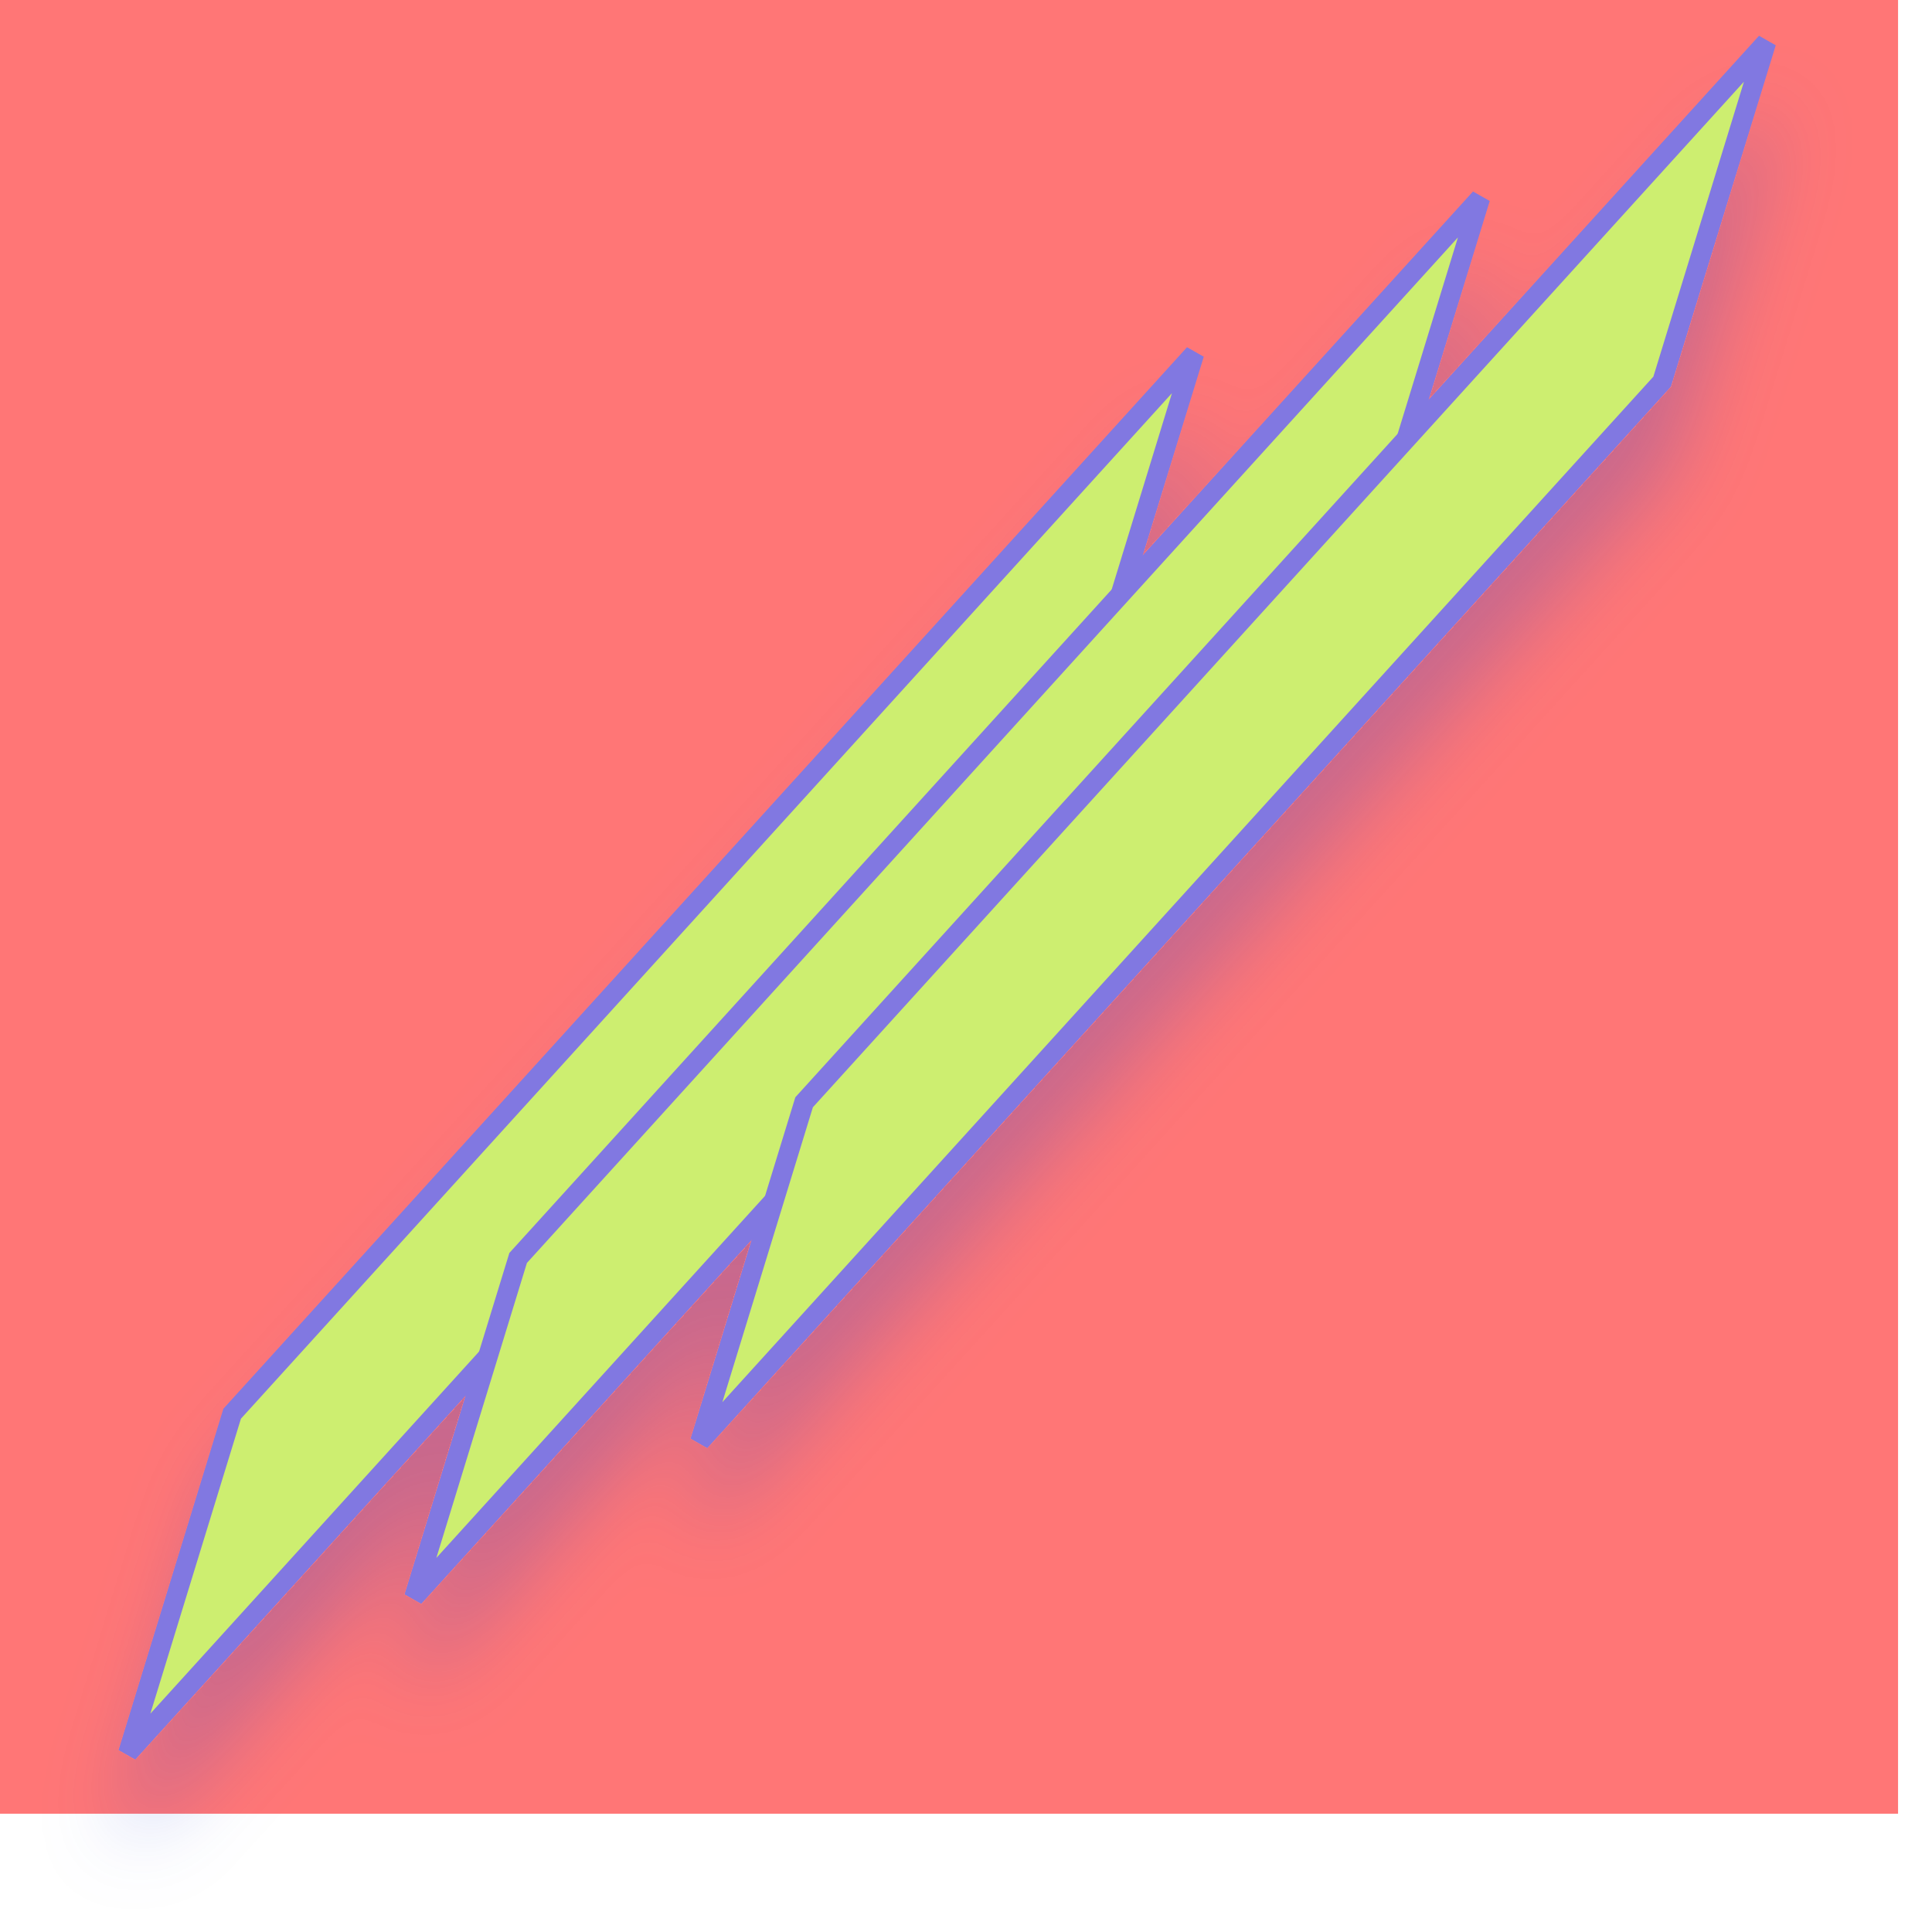
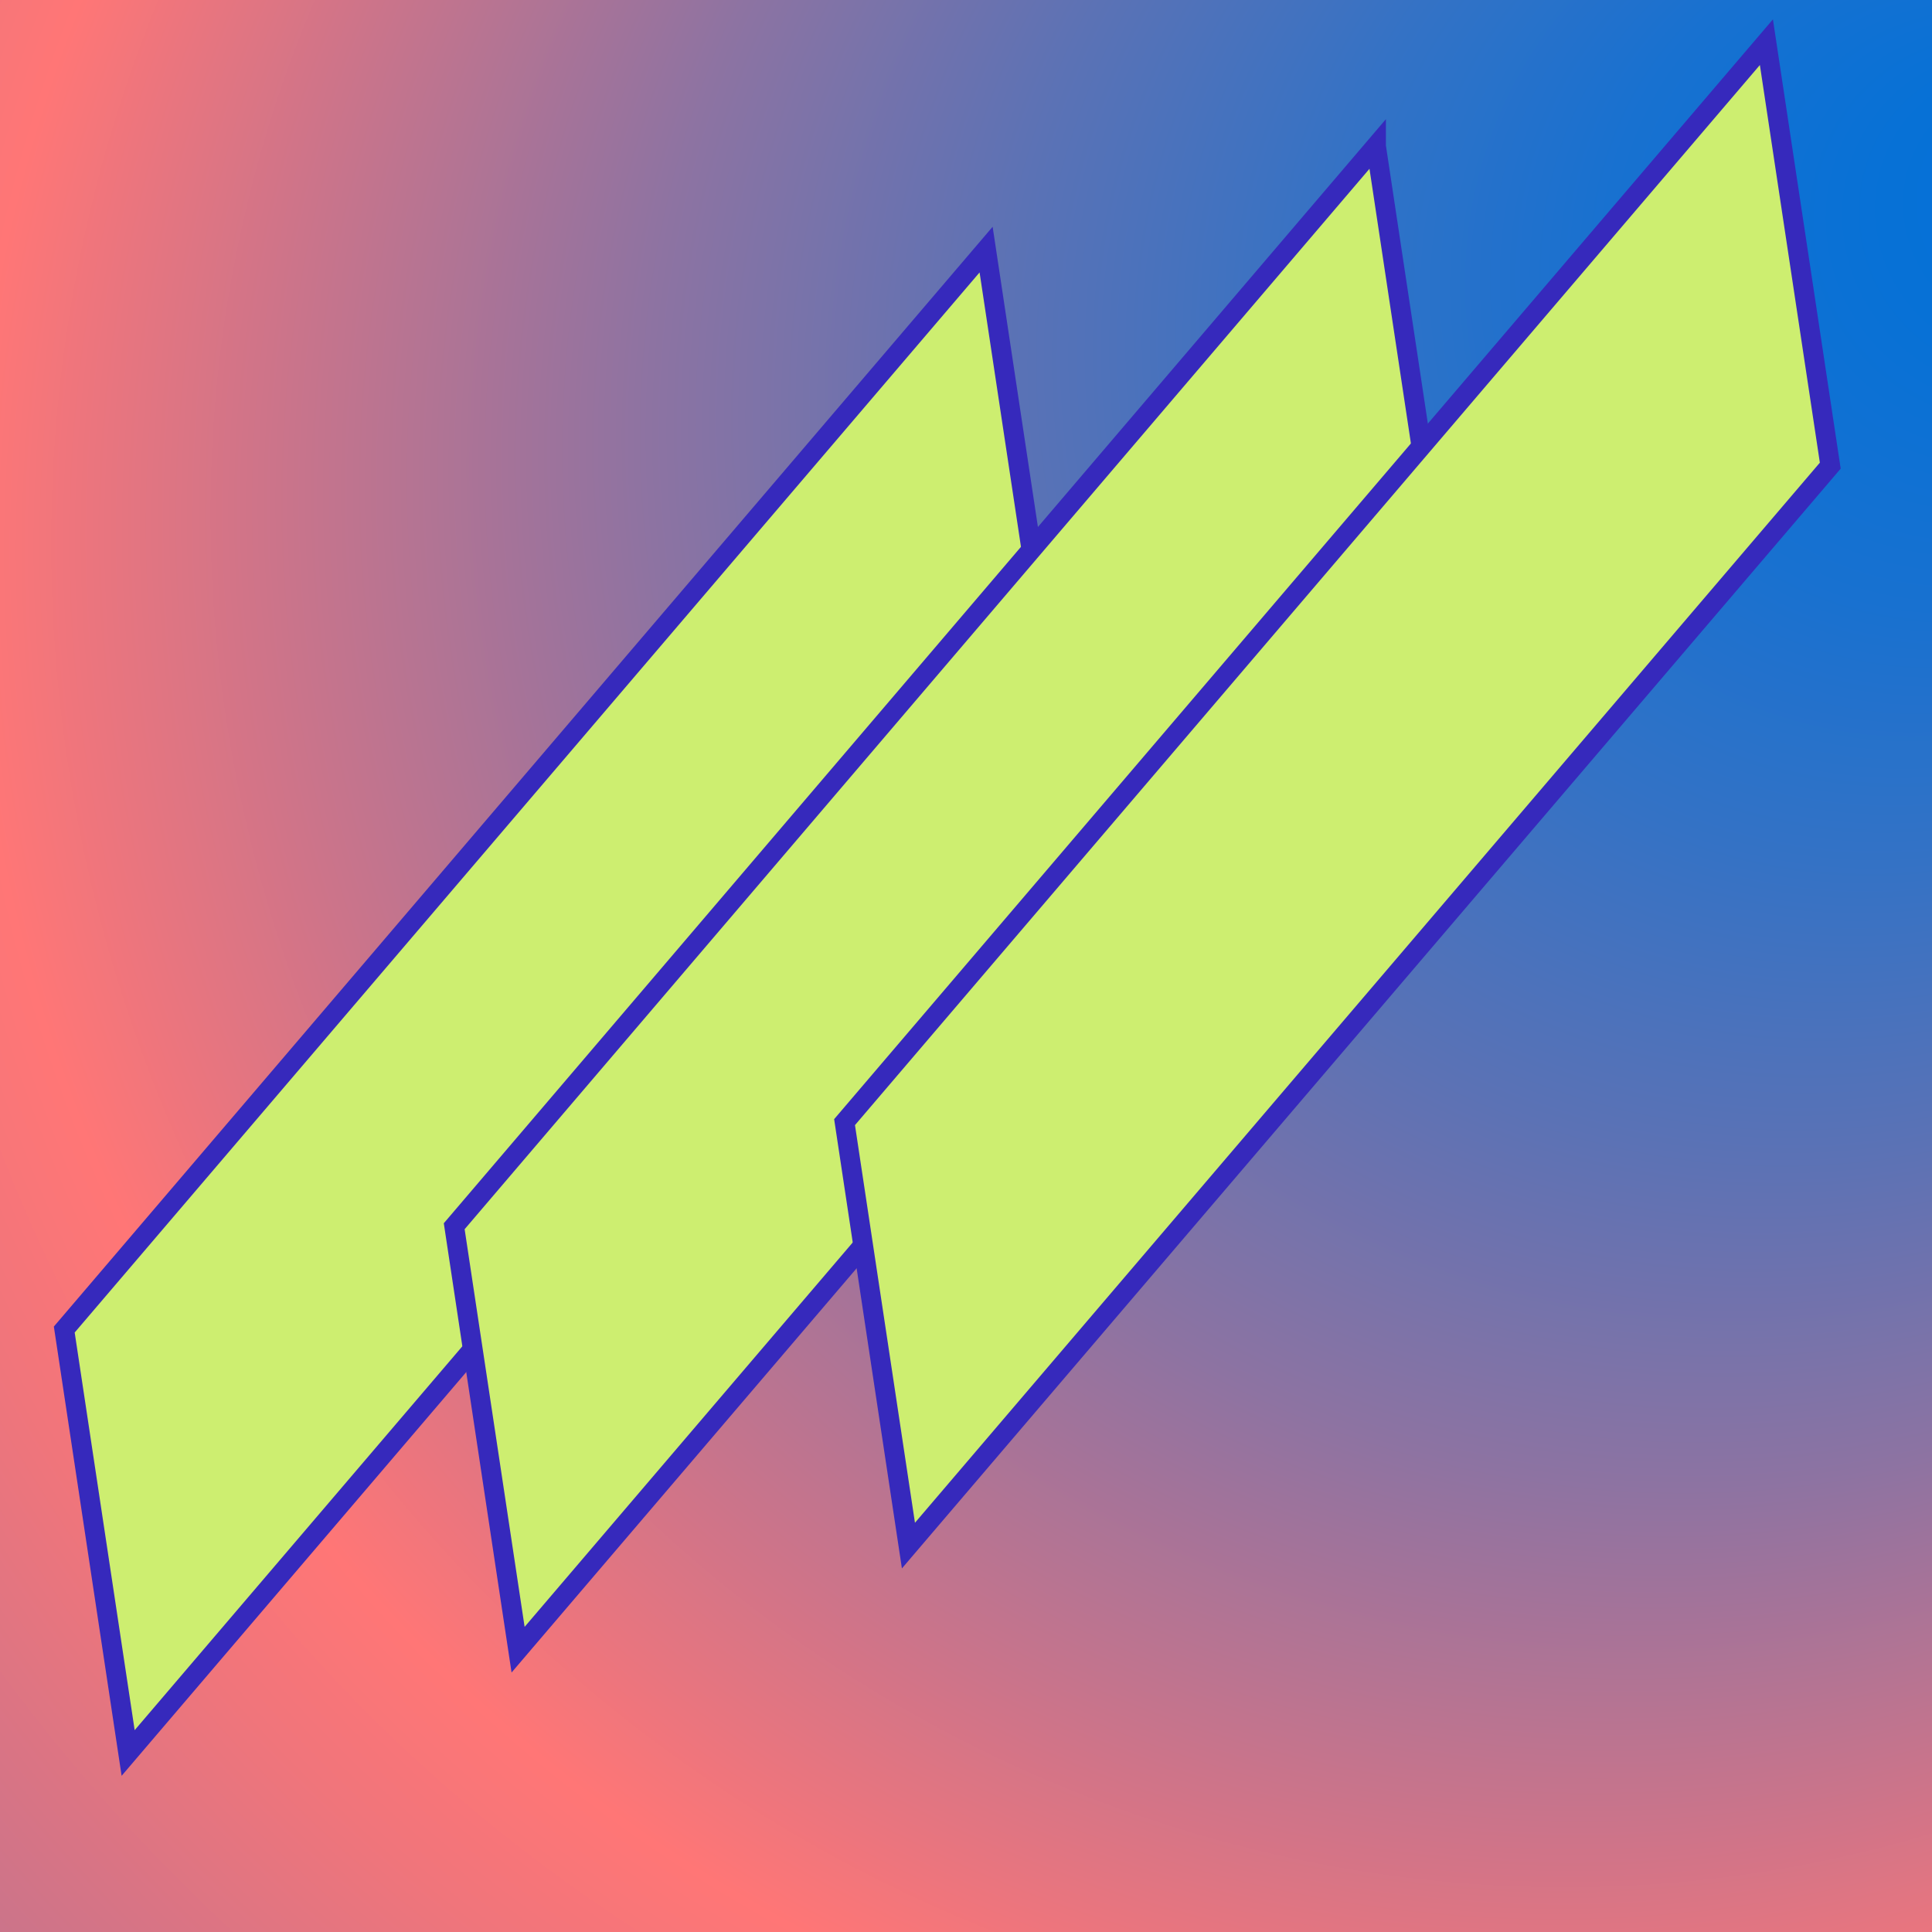
- <svg xmlns="http://www.w3.org/2000/svg" width="49" height="49" viewBox="0 0 49 49" fill="none">
-   <path d="M0 46V0H48.139V46H0Z" fill="#FF7676" />
-   <g filter="url(#filter0_d_1_32)">
-     <path d="M30.291 8.974L5.888 35.855L3.246 44.459L27.65 17.578L30.291 8.974Z" fill="#CDEE70" stroke="#8178E1" stroke-width="0.5" />
-     <path d="M37.544 5.024L13.141 31.905L10.499 40.51L34.903 13.629L37.544 5.024Z" fill="#CDEE70" stroke="#8178E1" stroke-width="0.5" />
-     <path d="M44.798 1.075L20.394 27.956L17.753 36.56L42.156 9.679L44.798 1.075Z" fill="#CDEE70" stroke="#8178E1" stroke-width="0.5" />
-   </g>
+ <svg xmlns="http://www.w3.org/2000/svg" id="a" width="49" height="49" viewBox="0 0 49 49">
  <defs>
-     <filter id="filter0_d_1_32" x="1.009" y="0.909" width="46.026" height="47.717" filterUnits="userSpaceOnUse" color-interpolation-filters="sRGB">
-       <feFlood flood-opacity="0" result="BackgroundImageFix" />
-       <feColorMatrix in="SourceAlpha" type="matrix" values="0 0 0 0 0 0 0 0 0 0 0 0 0 0 0 0 0 0 127 0" result="hardAlpha" />
-       <feOffset dy="2" />
-       <feGaussianBlur stdDeviation="1" />
-       <feComposite in2="hardAlpha" operator="out" />
-       <feColorMatrix type="matrix" values="0 0 0 0 0.137 0 0 0 0 0.246 0 0 0 0 0.821 0 0 0 0.25 0" />
-       <feBlend mode="normal" in2="BackgroundImageFix" result="effect1_dropShadow_1_32" />
-       <feBlend mode="normal" in="SourceGraphic" in2="effect1_dropShadow_1_32" result="shape" />
-     </filter>
+     <radialGradient id="b" cx="22.35" cy="25.48" fx="-14.72" fy="25.48" r="69.6" gradientTransform="translate(55.81 34.5) rotate(145.25) scale(1 1.04)" gradientUnits="userSpaceOnUse">
+       <stop offset="0" stop-color="#0271d9" />
+       <stop offset=".05" stop-color="#0771d6" />
+       <stop offset=".12" stop-color="#1871d0" />
+       <stop offset=".19" stop-color="#3472c5" />
+       <stop offset=".27" stop-color="#5b72b5" />
+       <stop offset=".36" stop-color="#8d73a2" />
+       <stop offset=".45" stop-color="#c9748b" />
+       <stop offset=".53" stop-color="#ff7676" />
+       <stop offset=".57" stop-color="#f0757b" />
+       <stop offset=".65" stop-color="#cb748a" />
+       <stop offset=".77" stop-color="#8e73a2" />
+       <stop offset=".91" stop-color="#3b72c2" />
+       <stop offset="1" stop-color="#0271d9" />
+     </radialGradient>
  </defs>
+   <path d="m0,49V0h49v49H0Z" fill="url(#b)" />
+   <path d="m25.01,6.33L1.63,33.72l1.62,10.74,23.38-27.39-1.62-10.74Z" fill="#cdee70" stroke="#3629bc" stroke-width=".5" />
+   <path d="m34.9,3.7L11.52,31.1l1.62,10.74,23.38-27.39-1.62-10.74Z" fill="#cdee70" stroke="#3629bc" stroke-width=".5" />
+   <path d="m44.8,1.07l-23.38,27.39,1.62,10.74,23.38-27.39-1.62-10.74Z" fill="#cdee70" stroke="#3629bc" stroke-width=".5" />
</svg>
